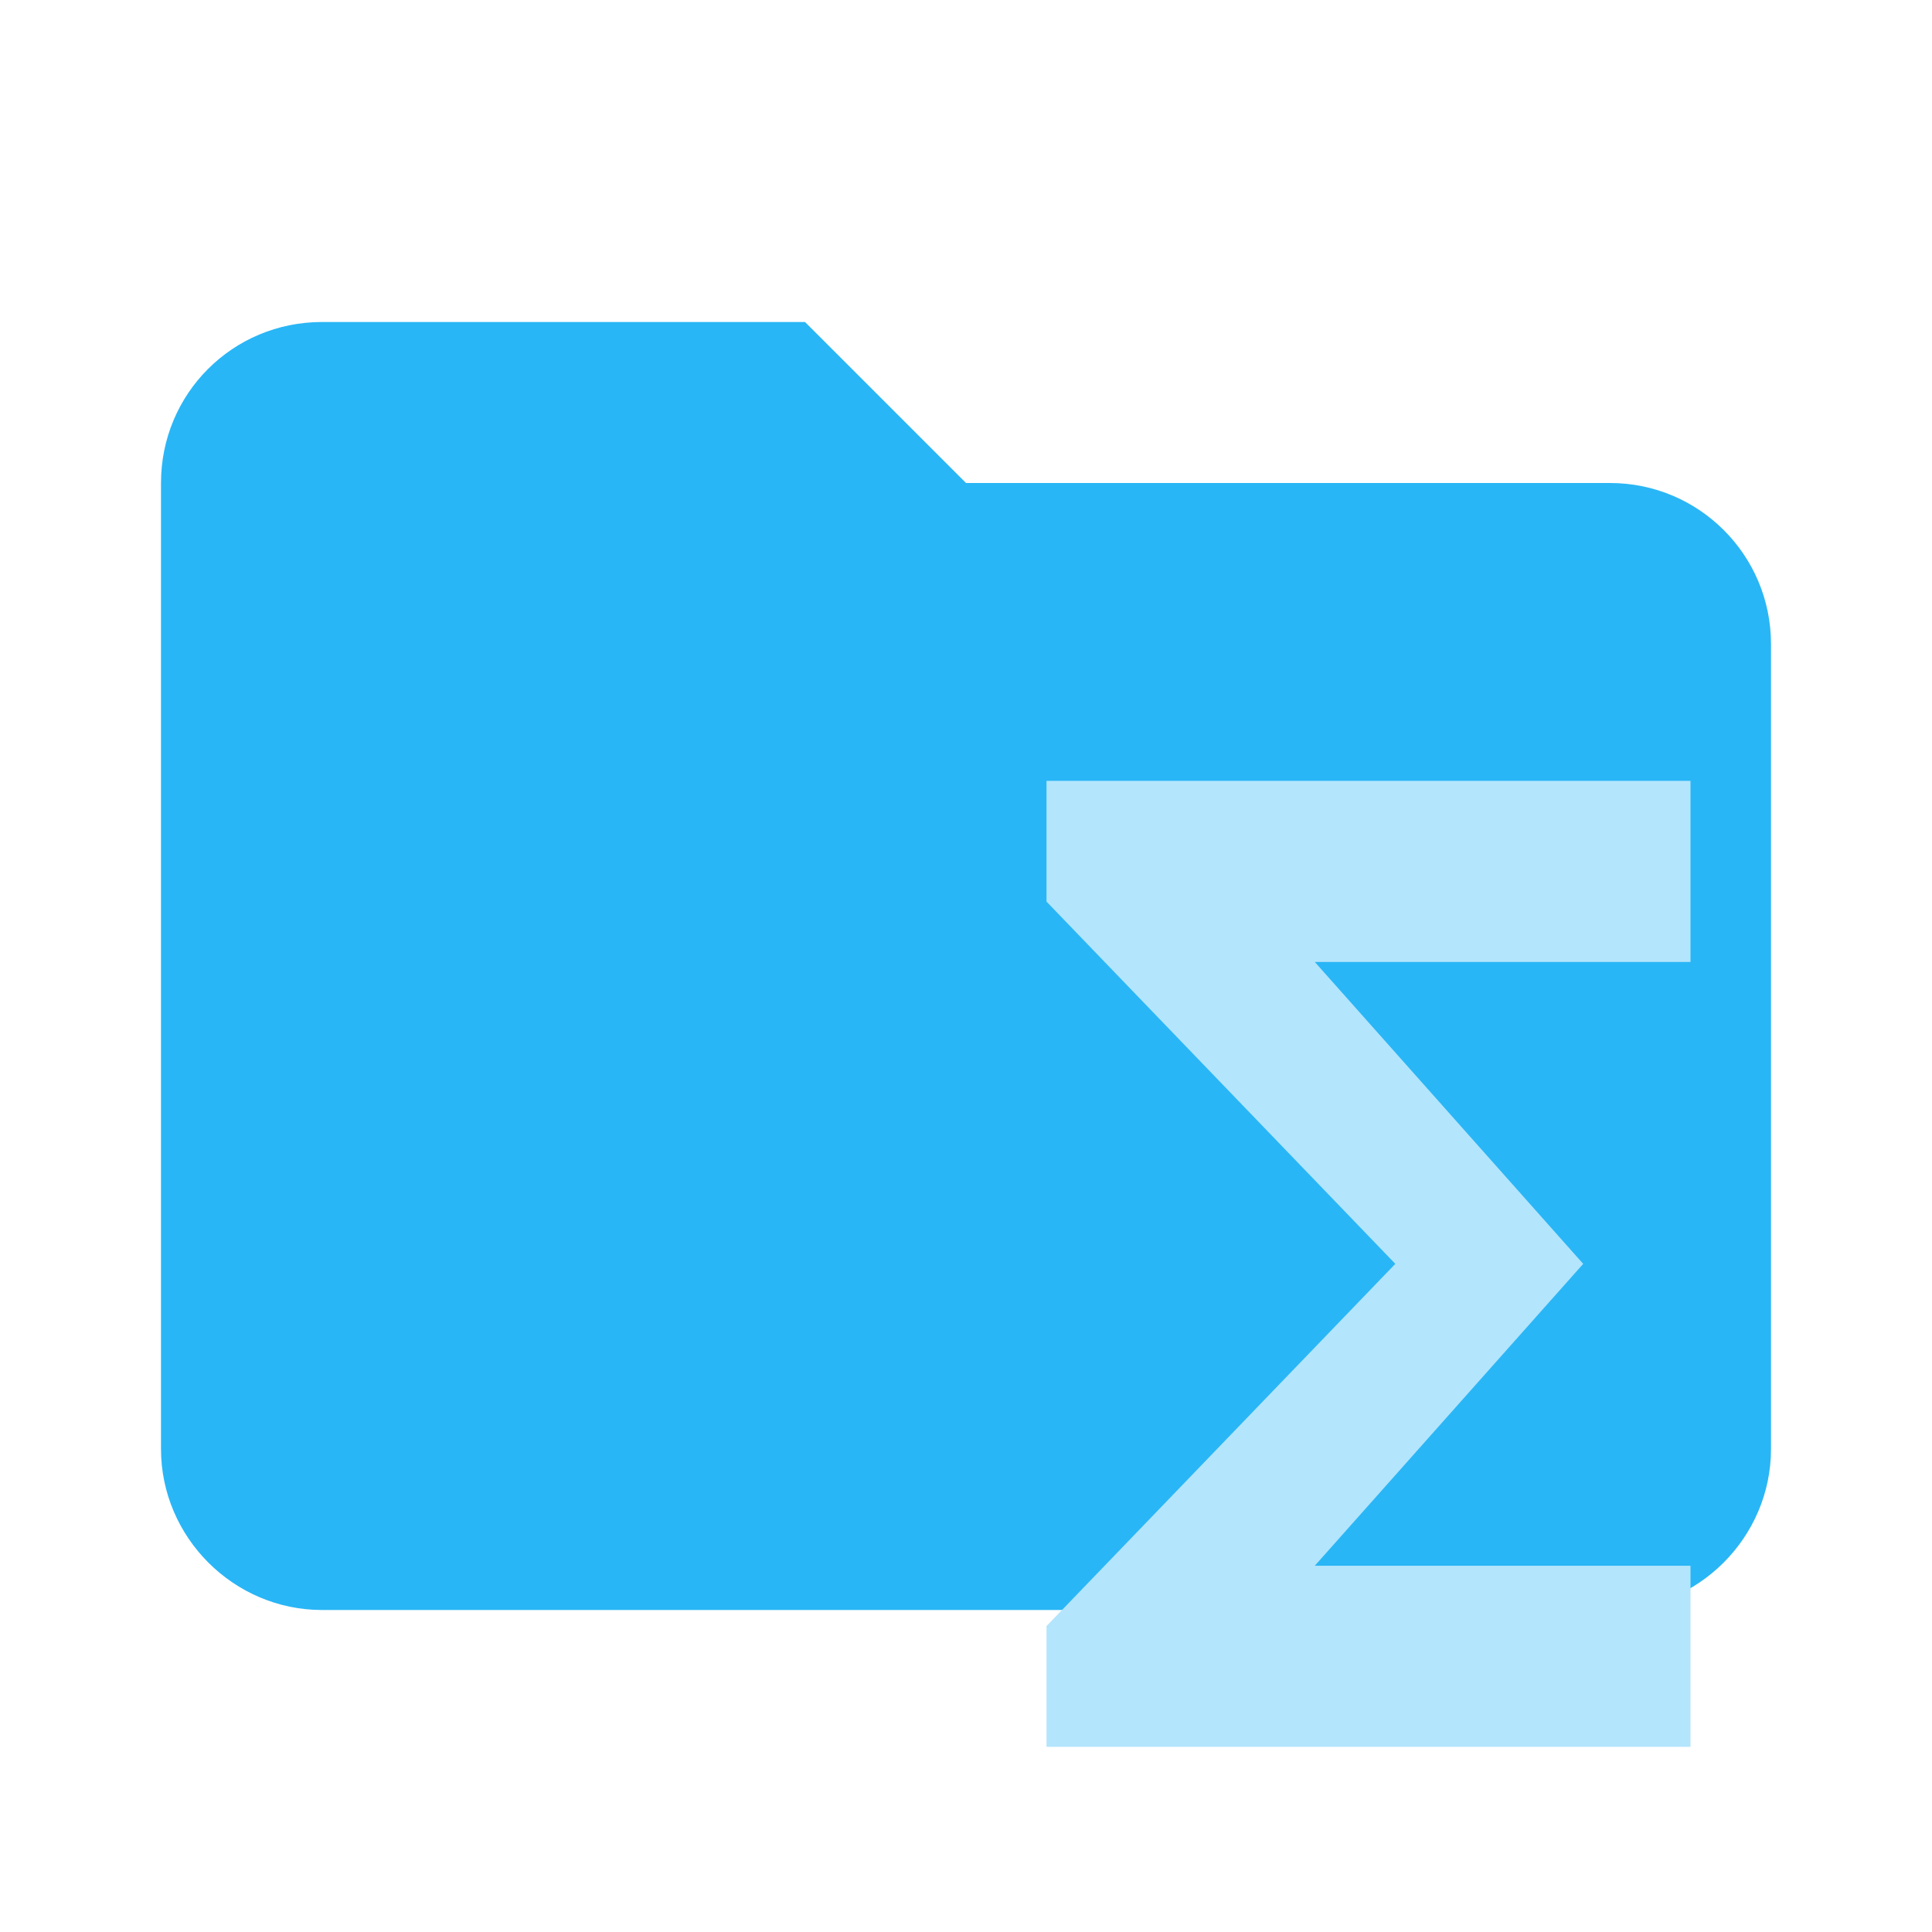
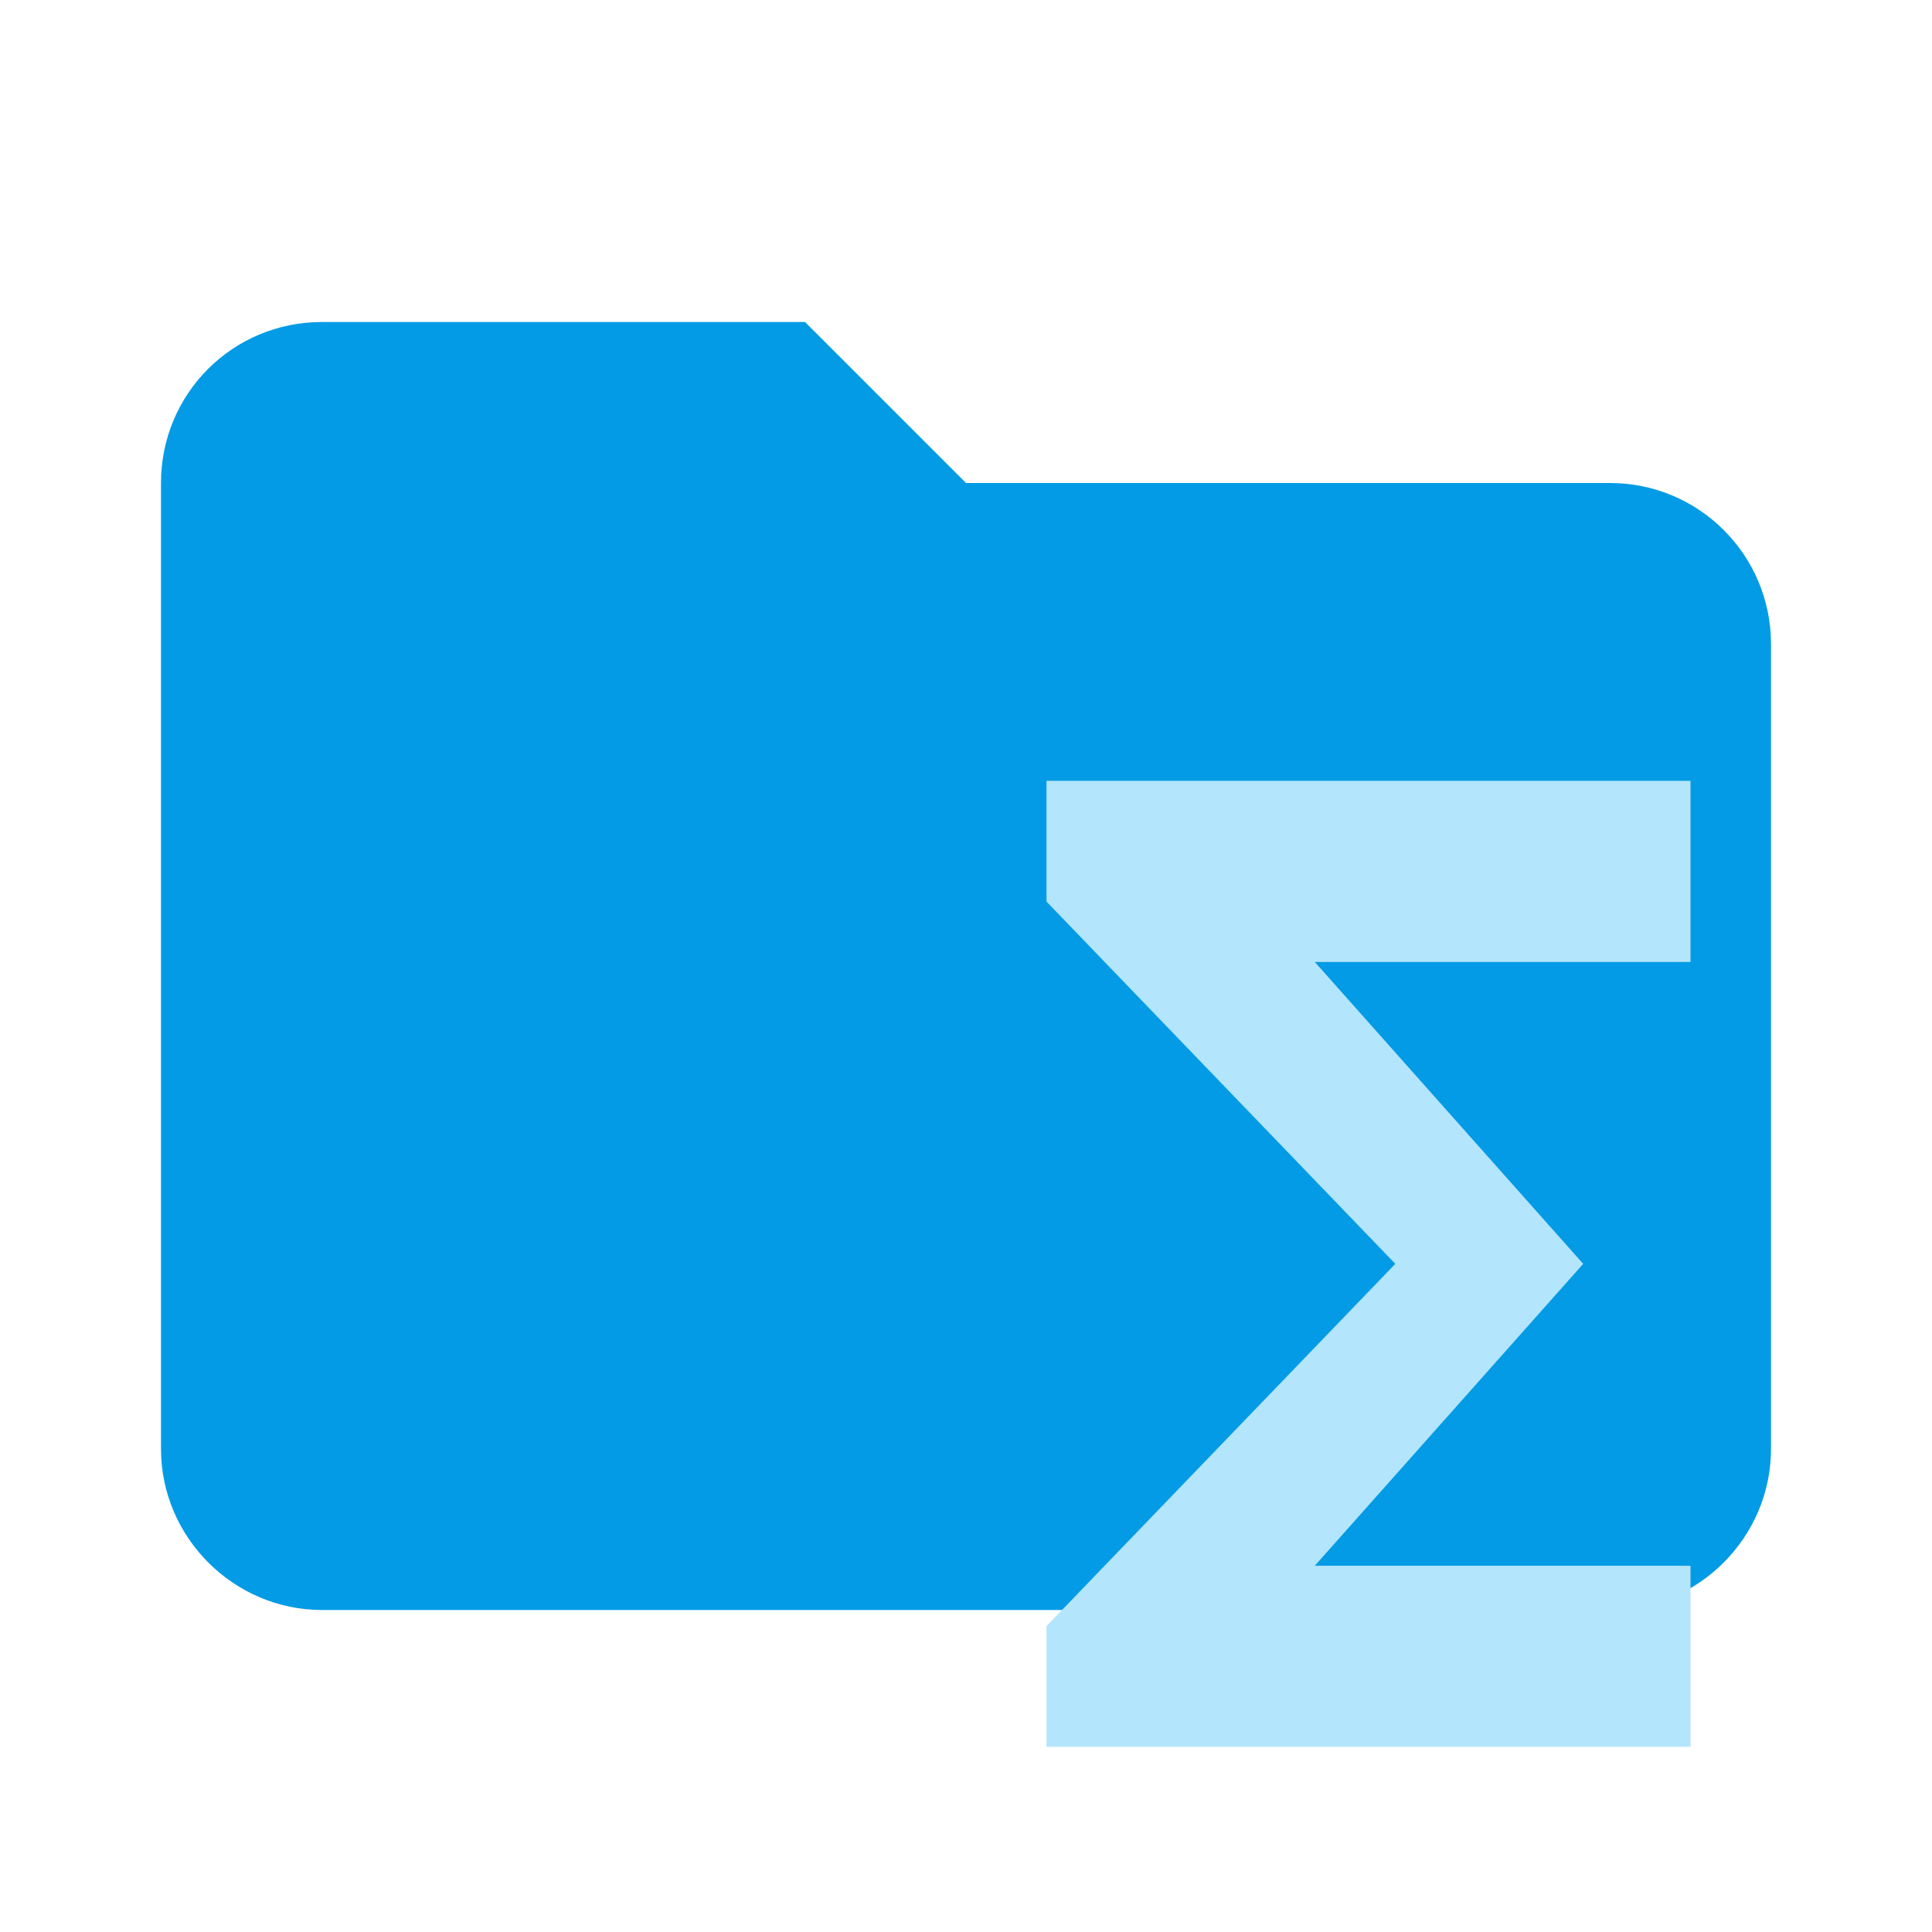
<svg xmlns="http://www.w3.org/2000/svg" clip-rule="evenodd" fill-rule="evenodd" stroke-linejoin="round" stroke-miterlimit="1.414" viewBox="0 0 24 24" width="16px" height="16px">
-   <path fill="#29B6F6" d="M10 4H4c-1.11 0-2 .89-2 2v12c0 1.097.903 2 2 2h16c1.097 0 2-.903 2-2V8a2 2 0 0 0-2-2h-8l-2-2z" fill-rule="nonzero" />
+   <path fill="#039BE5" d="M10 4H4c-1.11 0-2 .89-2 2v12c0 1.097.903 2 2 2h16c1.097 0 2-.903 2-2V8a2 2 0 0 0-2-2h-8l-2-2z" fill-rule="nonzero" />
  <path fill="#B3E5FC" d="M21 9.7h-8v1.5l4.333 4.5L13 20.2v1.5h8v-2.25h-4.667l3.334-3.75-3.334-3.75H21z" />
</svg>
